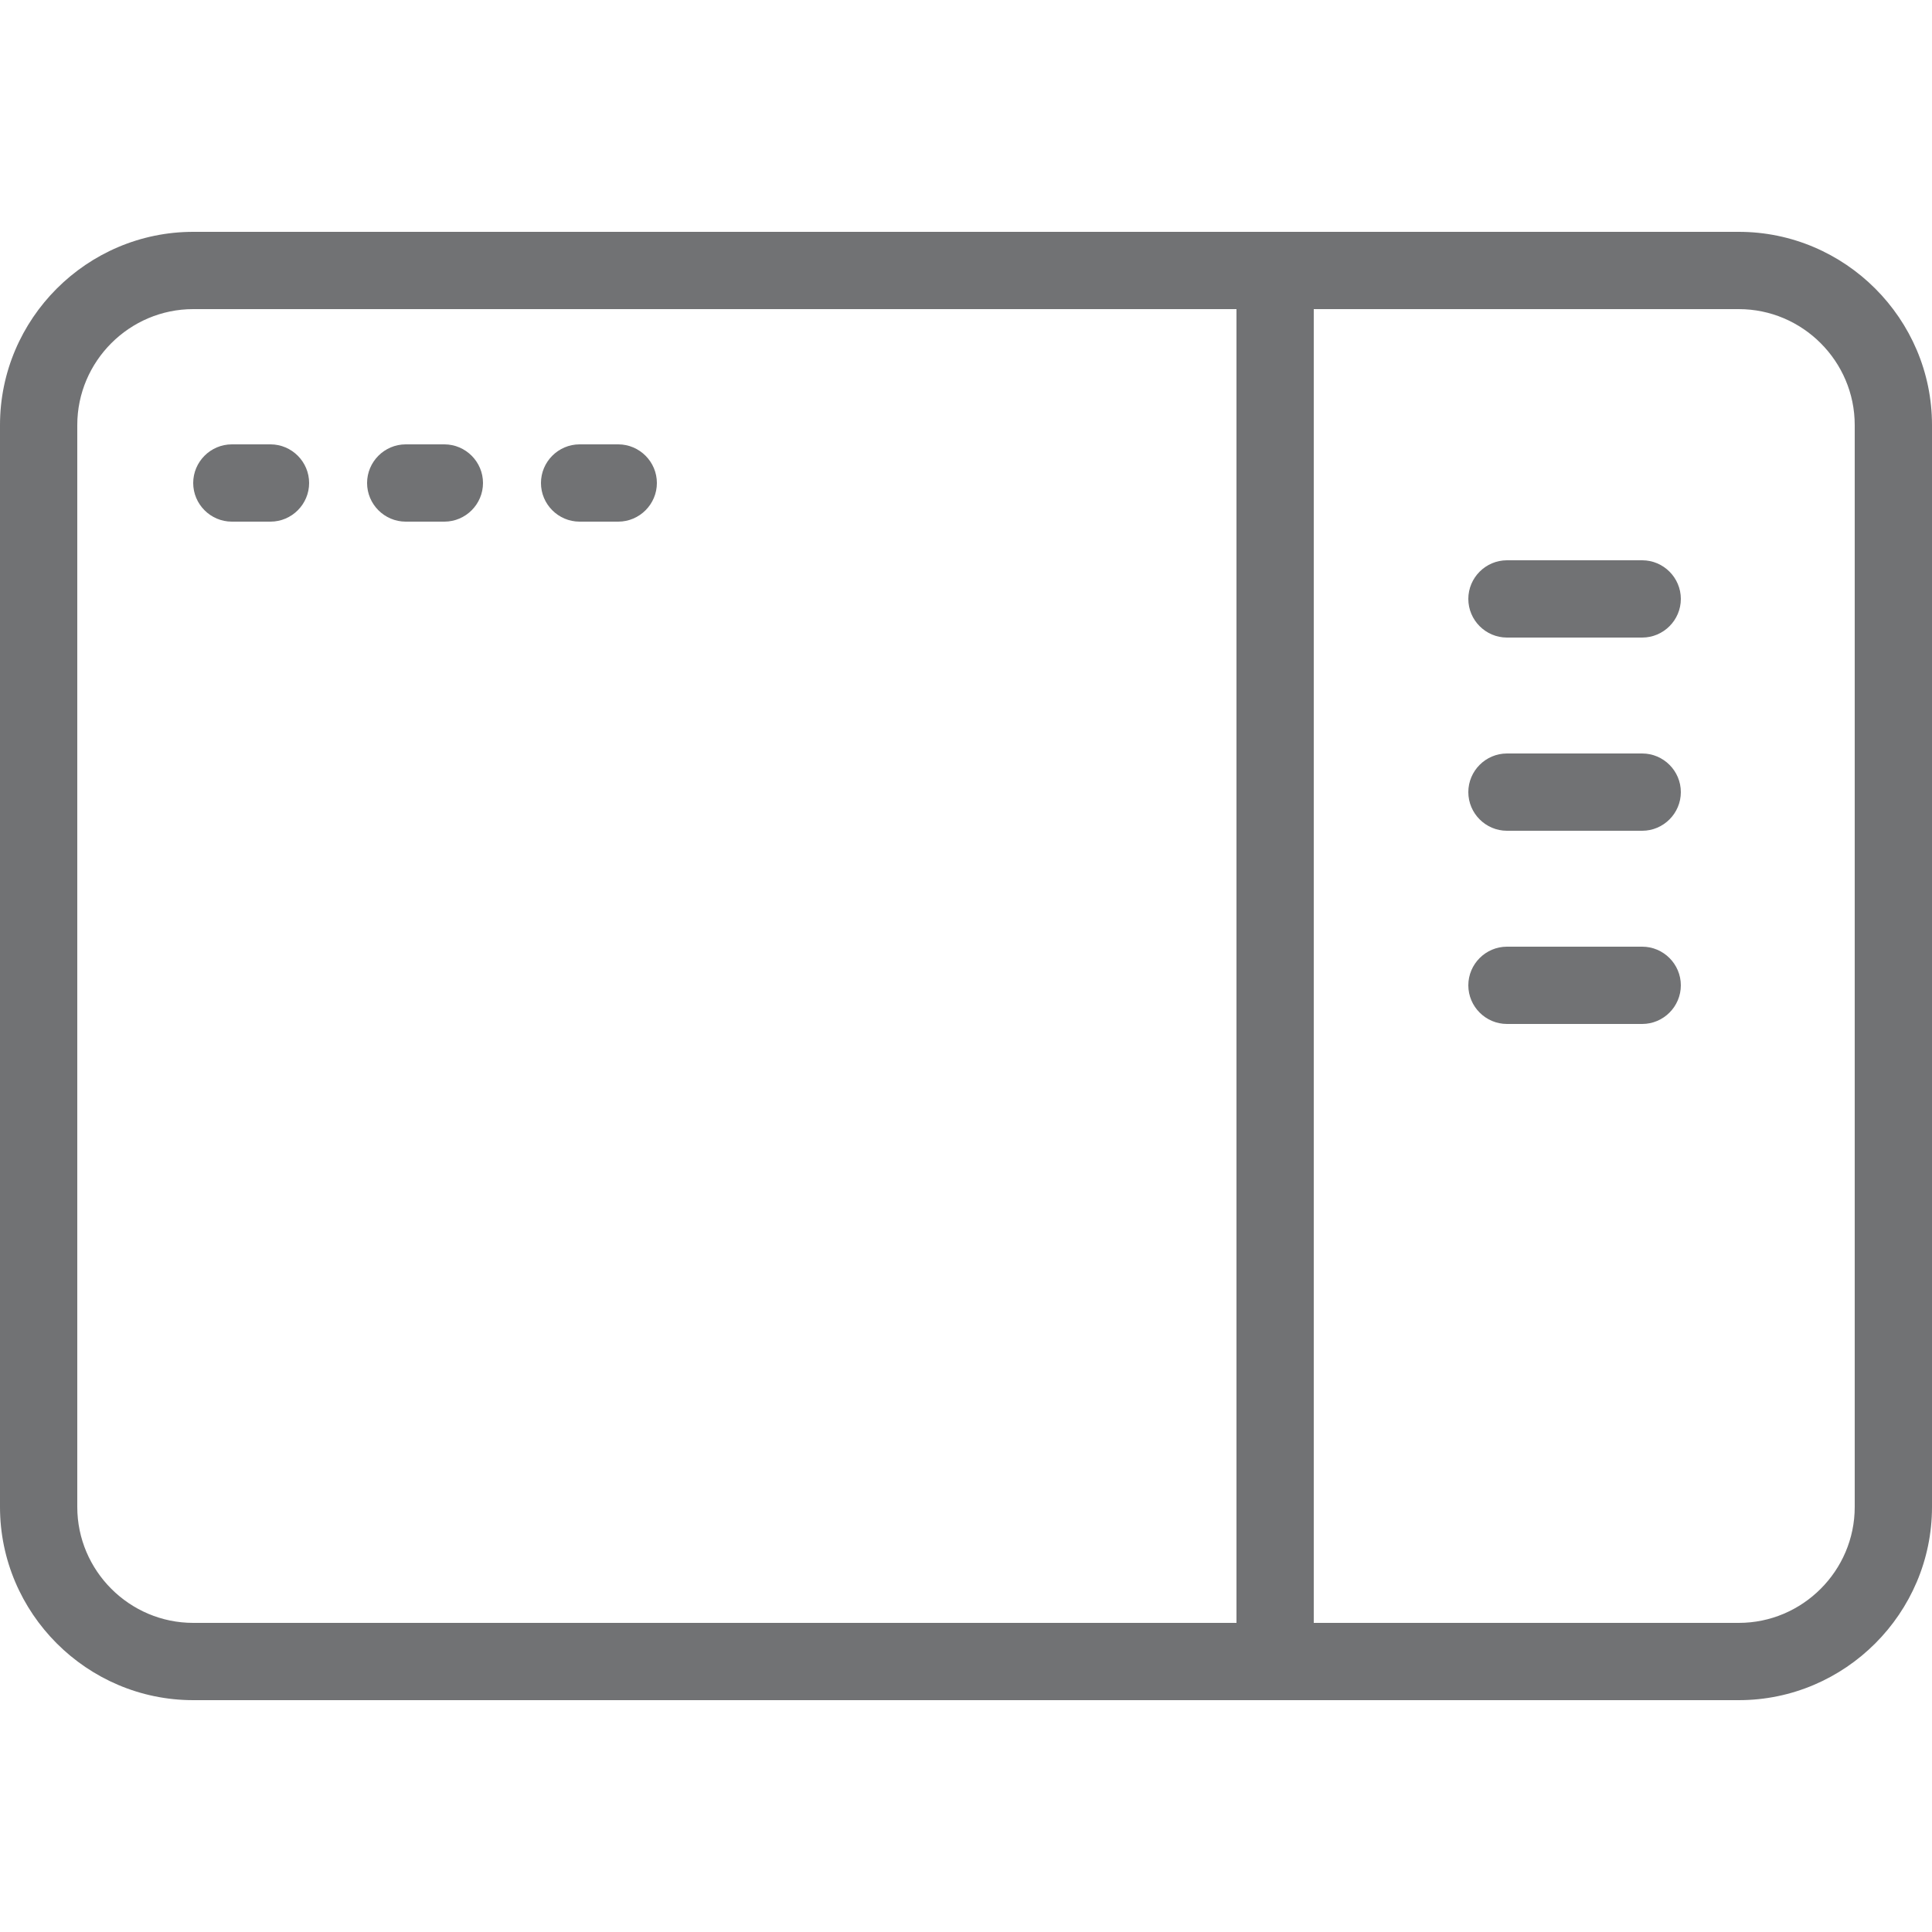
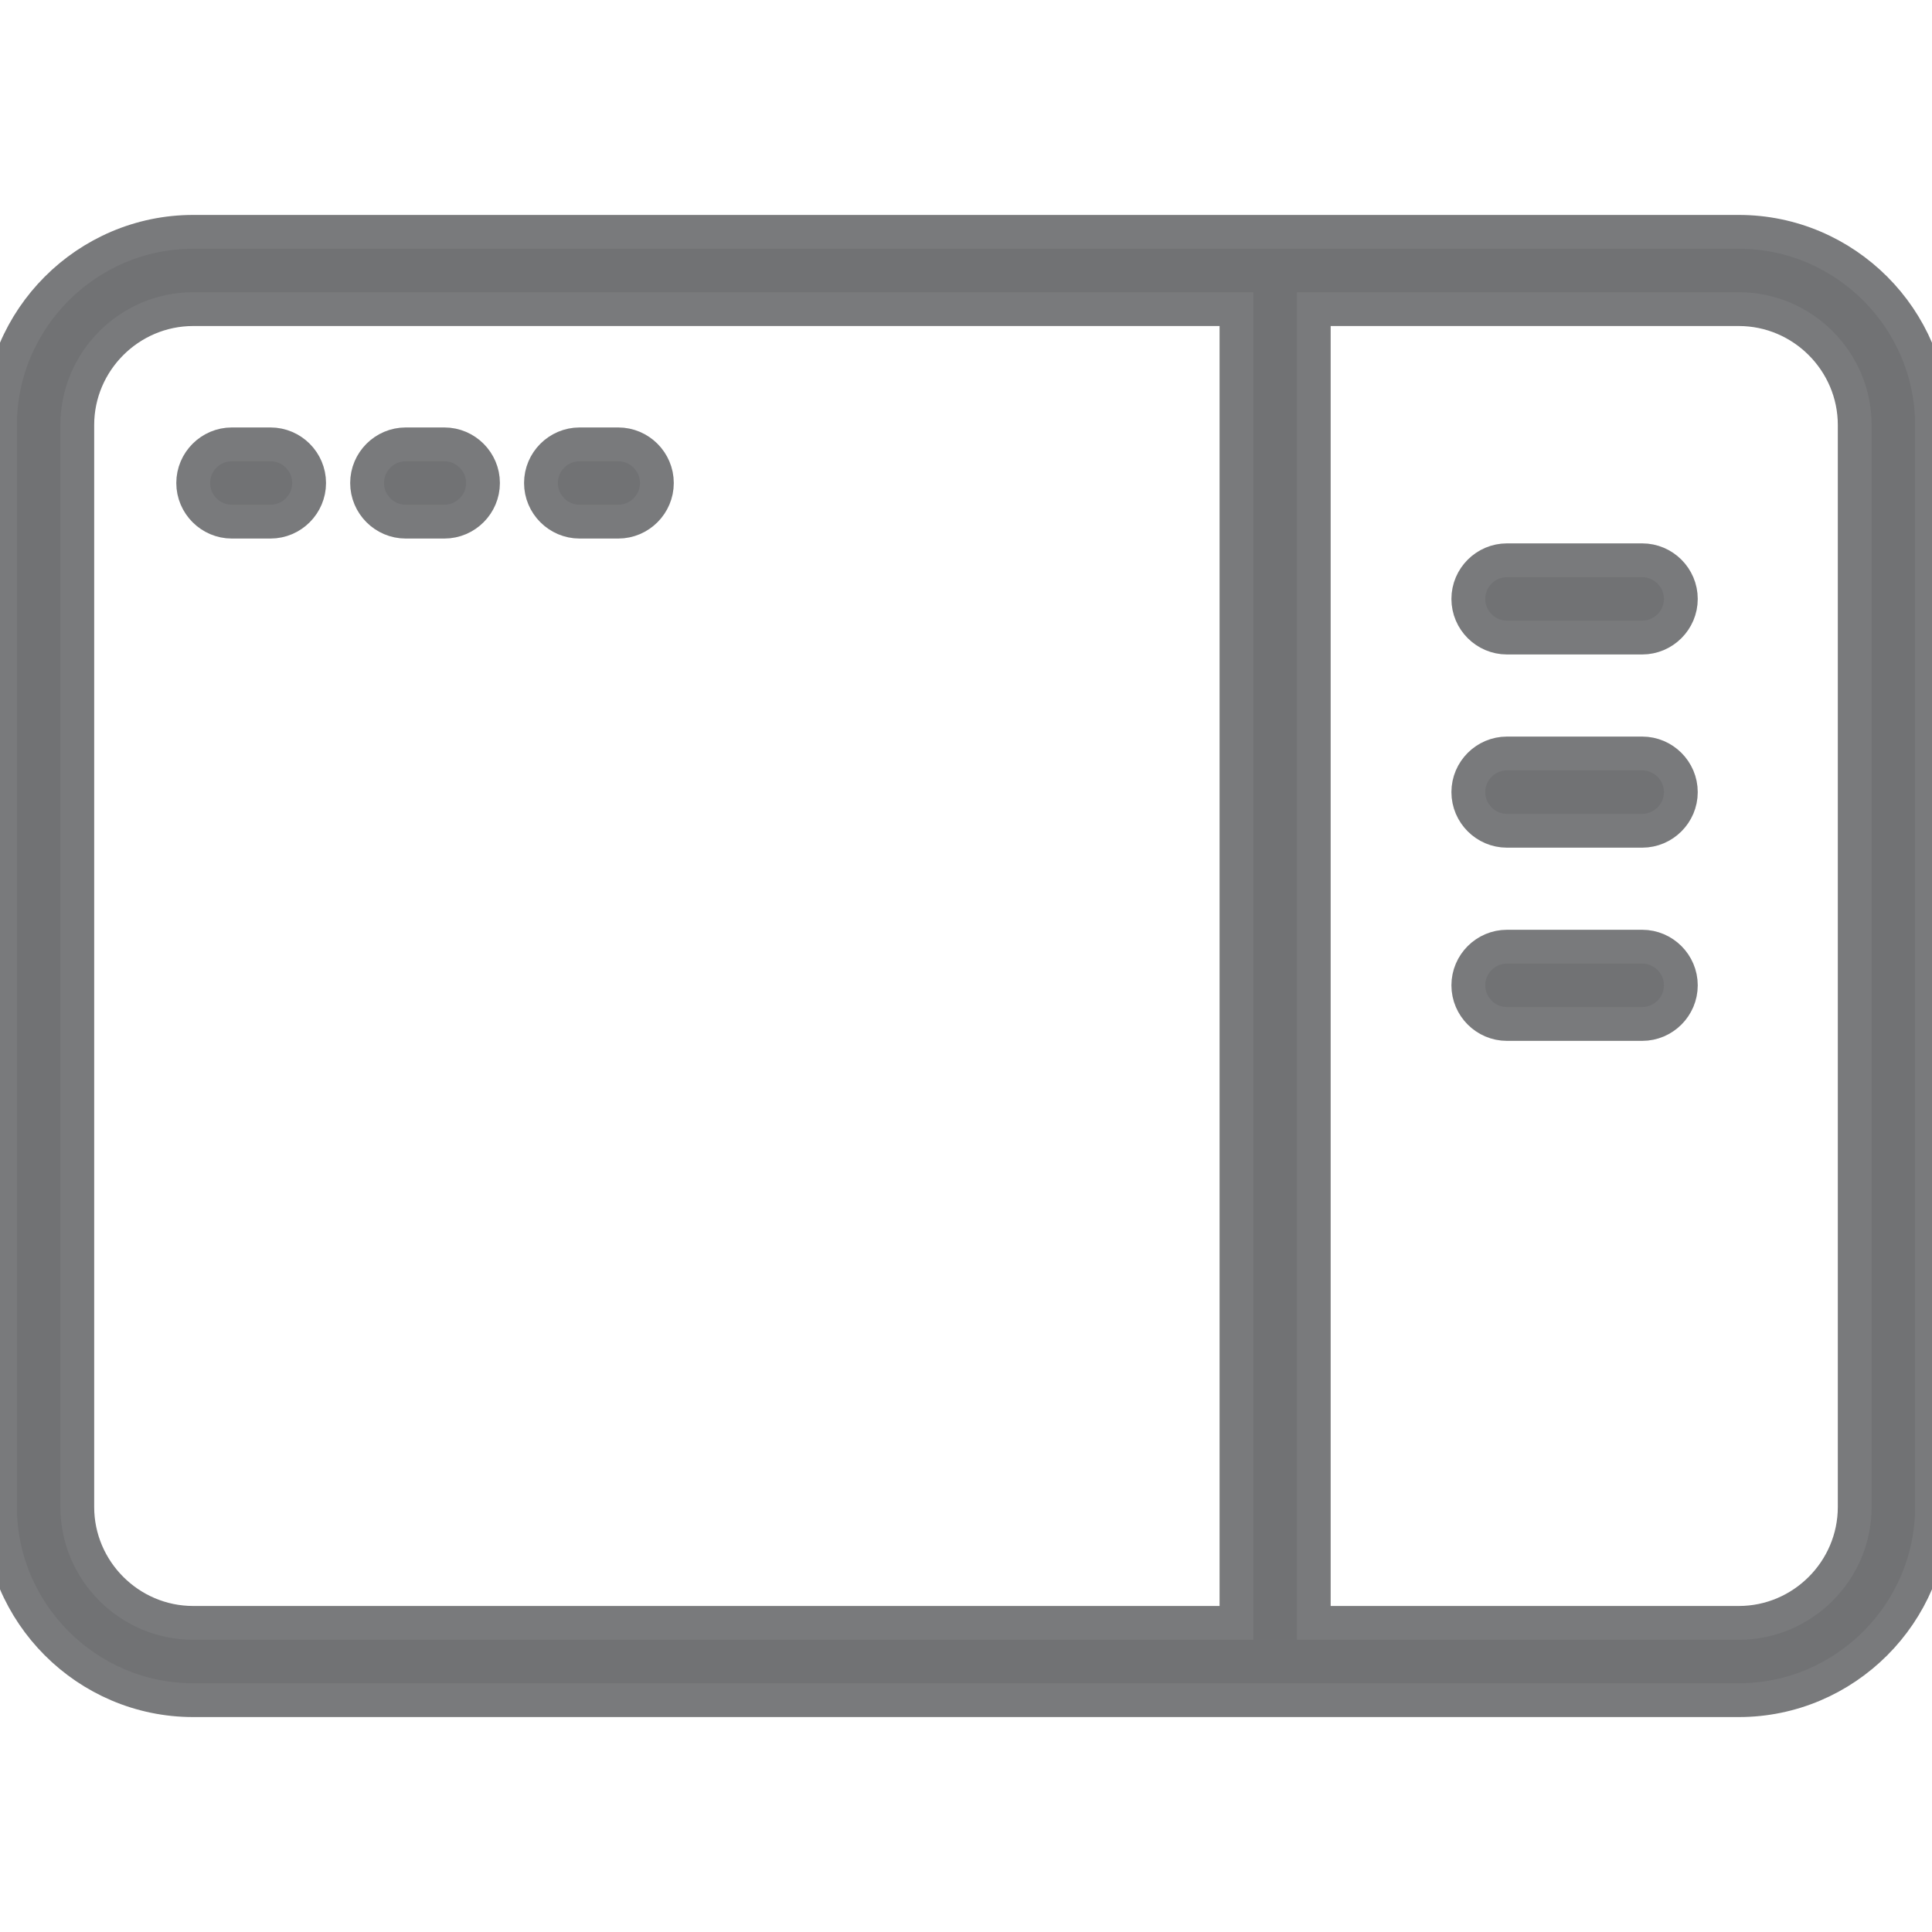
<svg xmlns="http://www.w3.org/2000/svg" version="1.1" id="Layer_1" x="0px" y="0px" viewBox="0 0 400 400" style="enable-background:new 0 0 400 400;" xml:space="preserve" width="512px" height="512px">
  <g>
    <g>
      <g>
-         <path d="M360,48H40C18,48,0,66,0,88v224c0,22,18,40,40,40h320c22,0,40-18,40-40V88C400,66,382,48,360,48z M256,336H40     c-13.2,0-24-10.8-24-24V88c0-13.2,10.8-24,24-24h216V336z M384,312c0,13.2-10.8,24-24,24h-88V64h88c13.2,0,24,10.8,24,24V312z" fill="#717274" />
-         <path d="M48,108h8c4.4,0,8-3.6,8-8c0-4.4-3.6-8-8-8h-8c-4.4,0-8,3.6-8,8C40,104.4,43.6,108,48,108z" fill="#717274" />
-         <path d="M84,108h8c4.4,0,8-3.6,8-8c0-4.4-3.6-8-8-8h-8c-4.4,0-8,3.6-8,8C76,104.4,79.6,108,84,108z" fill="#717274" />
-         <path d="M120,108h8c4.4,0,8-3.6,8-8c0-4.4-3.6-8-8-8h-8c-4.4,0-8,3.6-8,8C112,104.4,115.6,108,120,108z" fill="#717274" />
-         <path d="M340,116h-28c-4.4,0-8,3.6-8,8c0,4.4,3.6,8,8,8h28c4.4,0,8-3.6,8-8C348,119.6,344.4,116,340,116z" fill="#717274" />
-         <path d="M340,156h-28c-4.4,0-8,3.6-8,8c0,4.4,3.6,8,8,8h28c4.4,0,8-3.6,8-8C348,159.6,344.4,156,340,156z" fill="#717274" />
-         <path d="M340,196h-28c-4.4,0-8,3.6-8,8c0,4.4,3.6,8,8,8h28c4.4,0,8-3.6,8-8C348,199.6,344.4,196,340,196z" fill="#717274" />
+         <path stroke="#797a7c" stroke-width="7" d="M360,48H40C18,48,0,66,0,88v224c0,22,18,40,40,40h320c22,0,40-18,40-40V88C400,66,382,48,360,48z M256,336H40     c-13.2,0-24-10.8-24-24V88c0-13.2,10.8-24,24-24h216V336z M384,312c0,13.2-10.8,24-24,24h-88V64h88c13.2,0,24,10.8,24,24V312z" fill="#717274" />
+         <path stroke="#797a7c" stroke-width="7" d="M48,108h8c4.4,0,8-3.6,8-8c0-4.4-3.6-8-8-8h-8c-4.4,0-8,3.6-8,8C40,104.4,43.6,108,48,108z" fill="#717274" />
+         <path stroke="#797a7c" stroke-width="7" d="M84,108h8c4.4,0,8-3.6,8-8c0-4.4-3.6-8-8-8h-8c-4.4,0-8,3.6-8,8C76,104.4,79.6,108,84,108z" fill="#717274" />
+         <path stroke="#797a7c" stroke-width="7" d="M120,108h8c4.4,0,8-3.6,8-8c0-4.4-3.6-8-8-8h-8c-4.4,0-8,3.6-8,8C112,104.4,115.6,108,120,108z" fill="#717274" />
+         <path stroke="#797a7c" stroke-width="7" d="M340,116h-28c-4.4,0-8,3.6-8,8c0,4.4,3.6,8,8,8h28c4.4,0,8-3.6,8-8C348,119.6,344.4,116,340,116z" fill="#717274" />
+         <path stroke="#797a7c" stroke-width="7" d="M340,156h-28c-4.4,0-8,3.6-8,8c0,4.4,3.6,8,8,8h28c4.4,0,8-3.6,8-8C348,159.6,344.4,156,340,156z" fill="#717274" />
+         <path stroke="#797a7c" stroke-width="7" d="M340,196h-28c-4.4,0-8,3.6-8,8c0,4.4,3.6,8,8,8h28c4.4,0,8-3.6,8-8C348,199.6,344.4,196,340,196z" fill="#717274" />
      </g>
    </g>
  </g>
  <g>
</g>
  <g>
</g>
  <g>
</g>
  <g>
</g>
  <g>
</g>
  <g>
</g>
  <g>
</g>
  <g>
</g>
  <g>
</g>
  <g>
</g>
  <g>
</g>
  <g>
</g>
  <g>
</g>
  <g>
</g>
  <g>
</g>
</svg>
